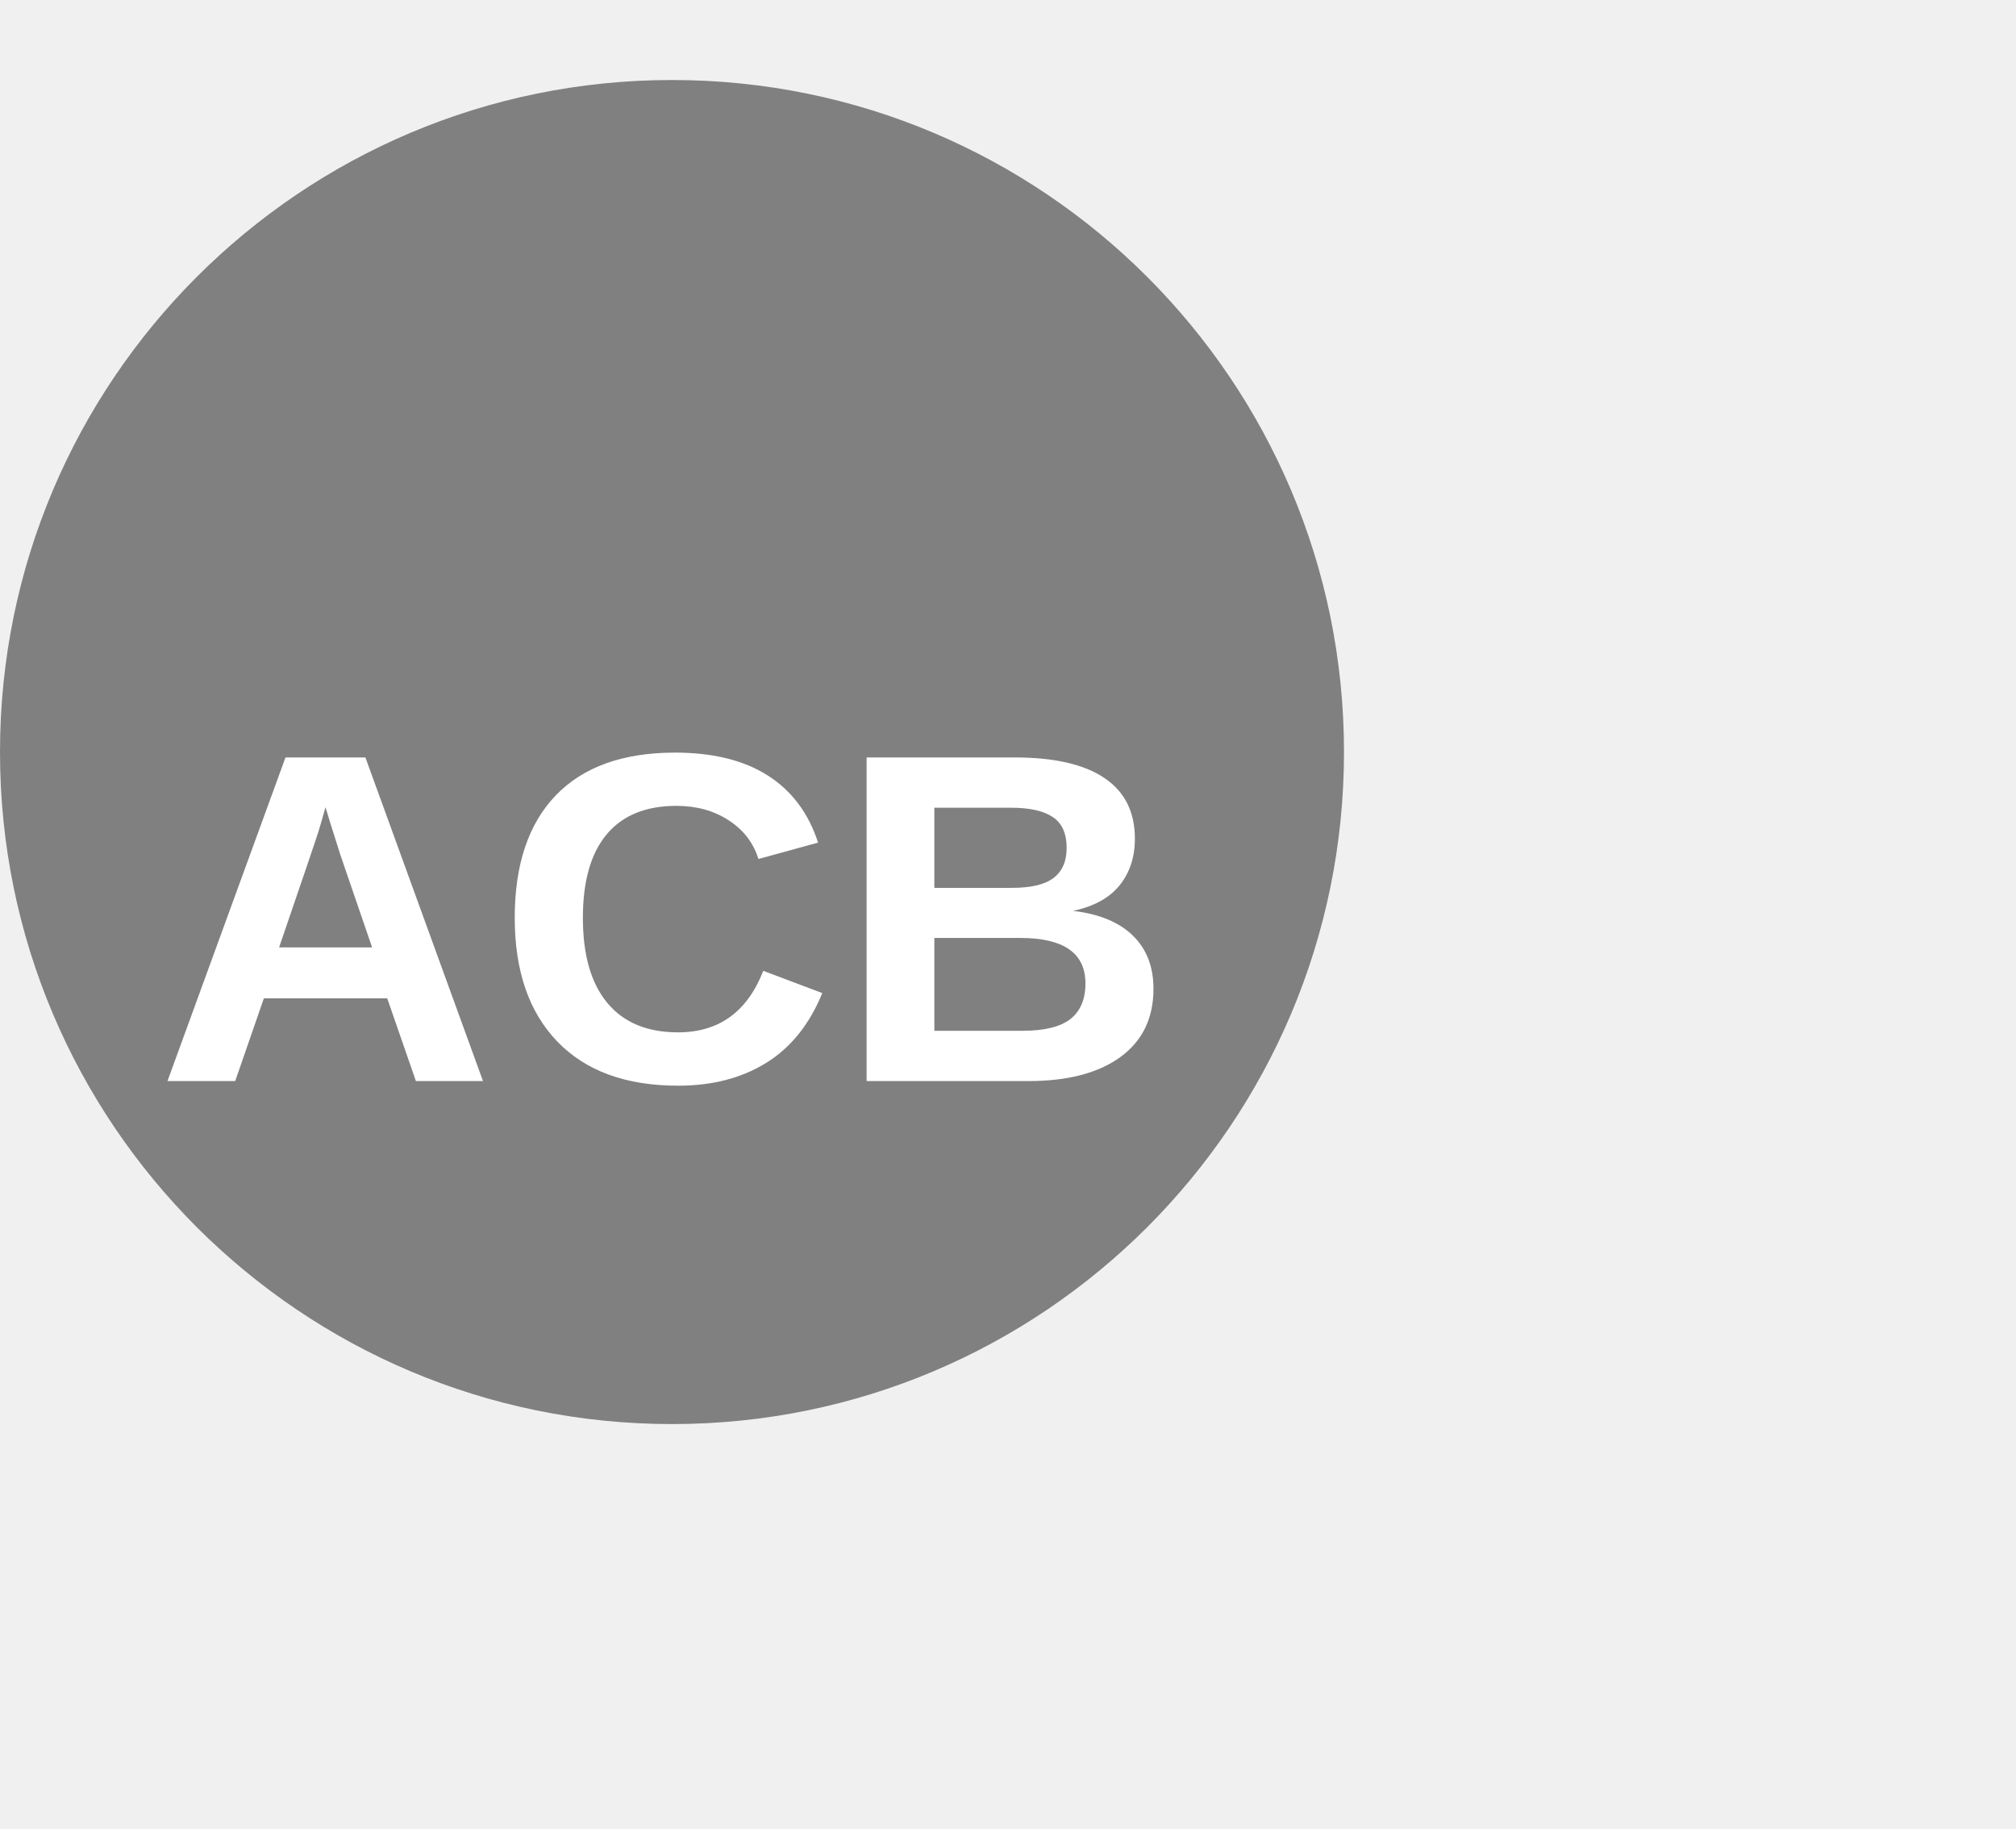
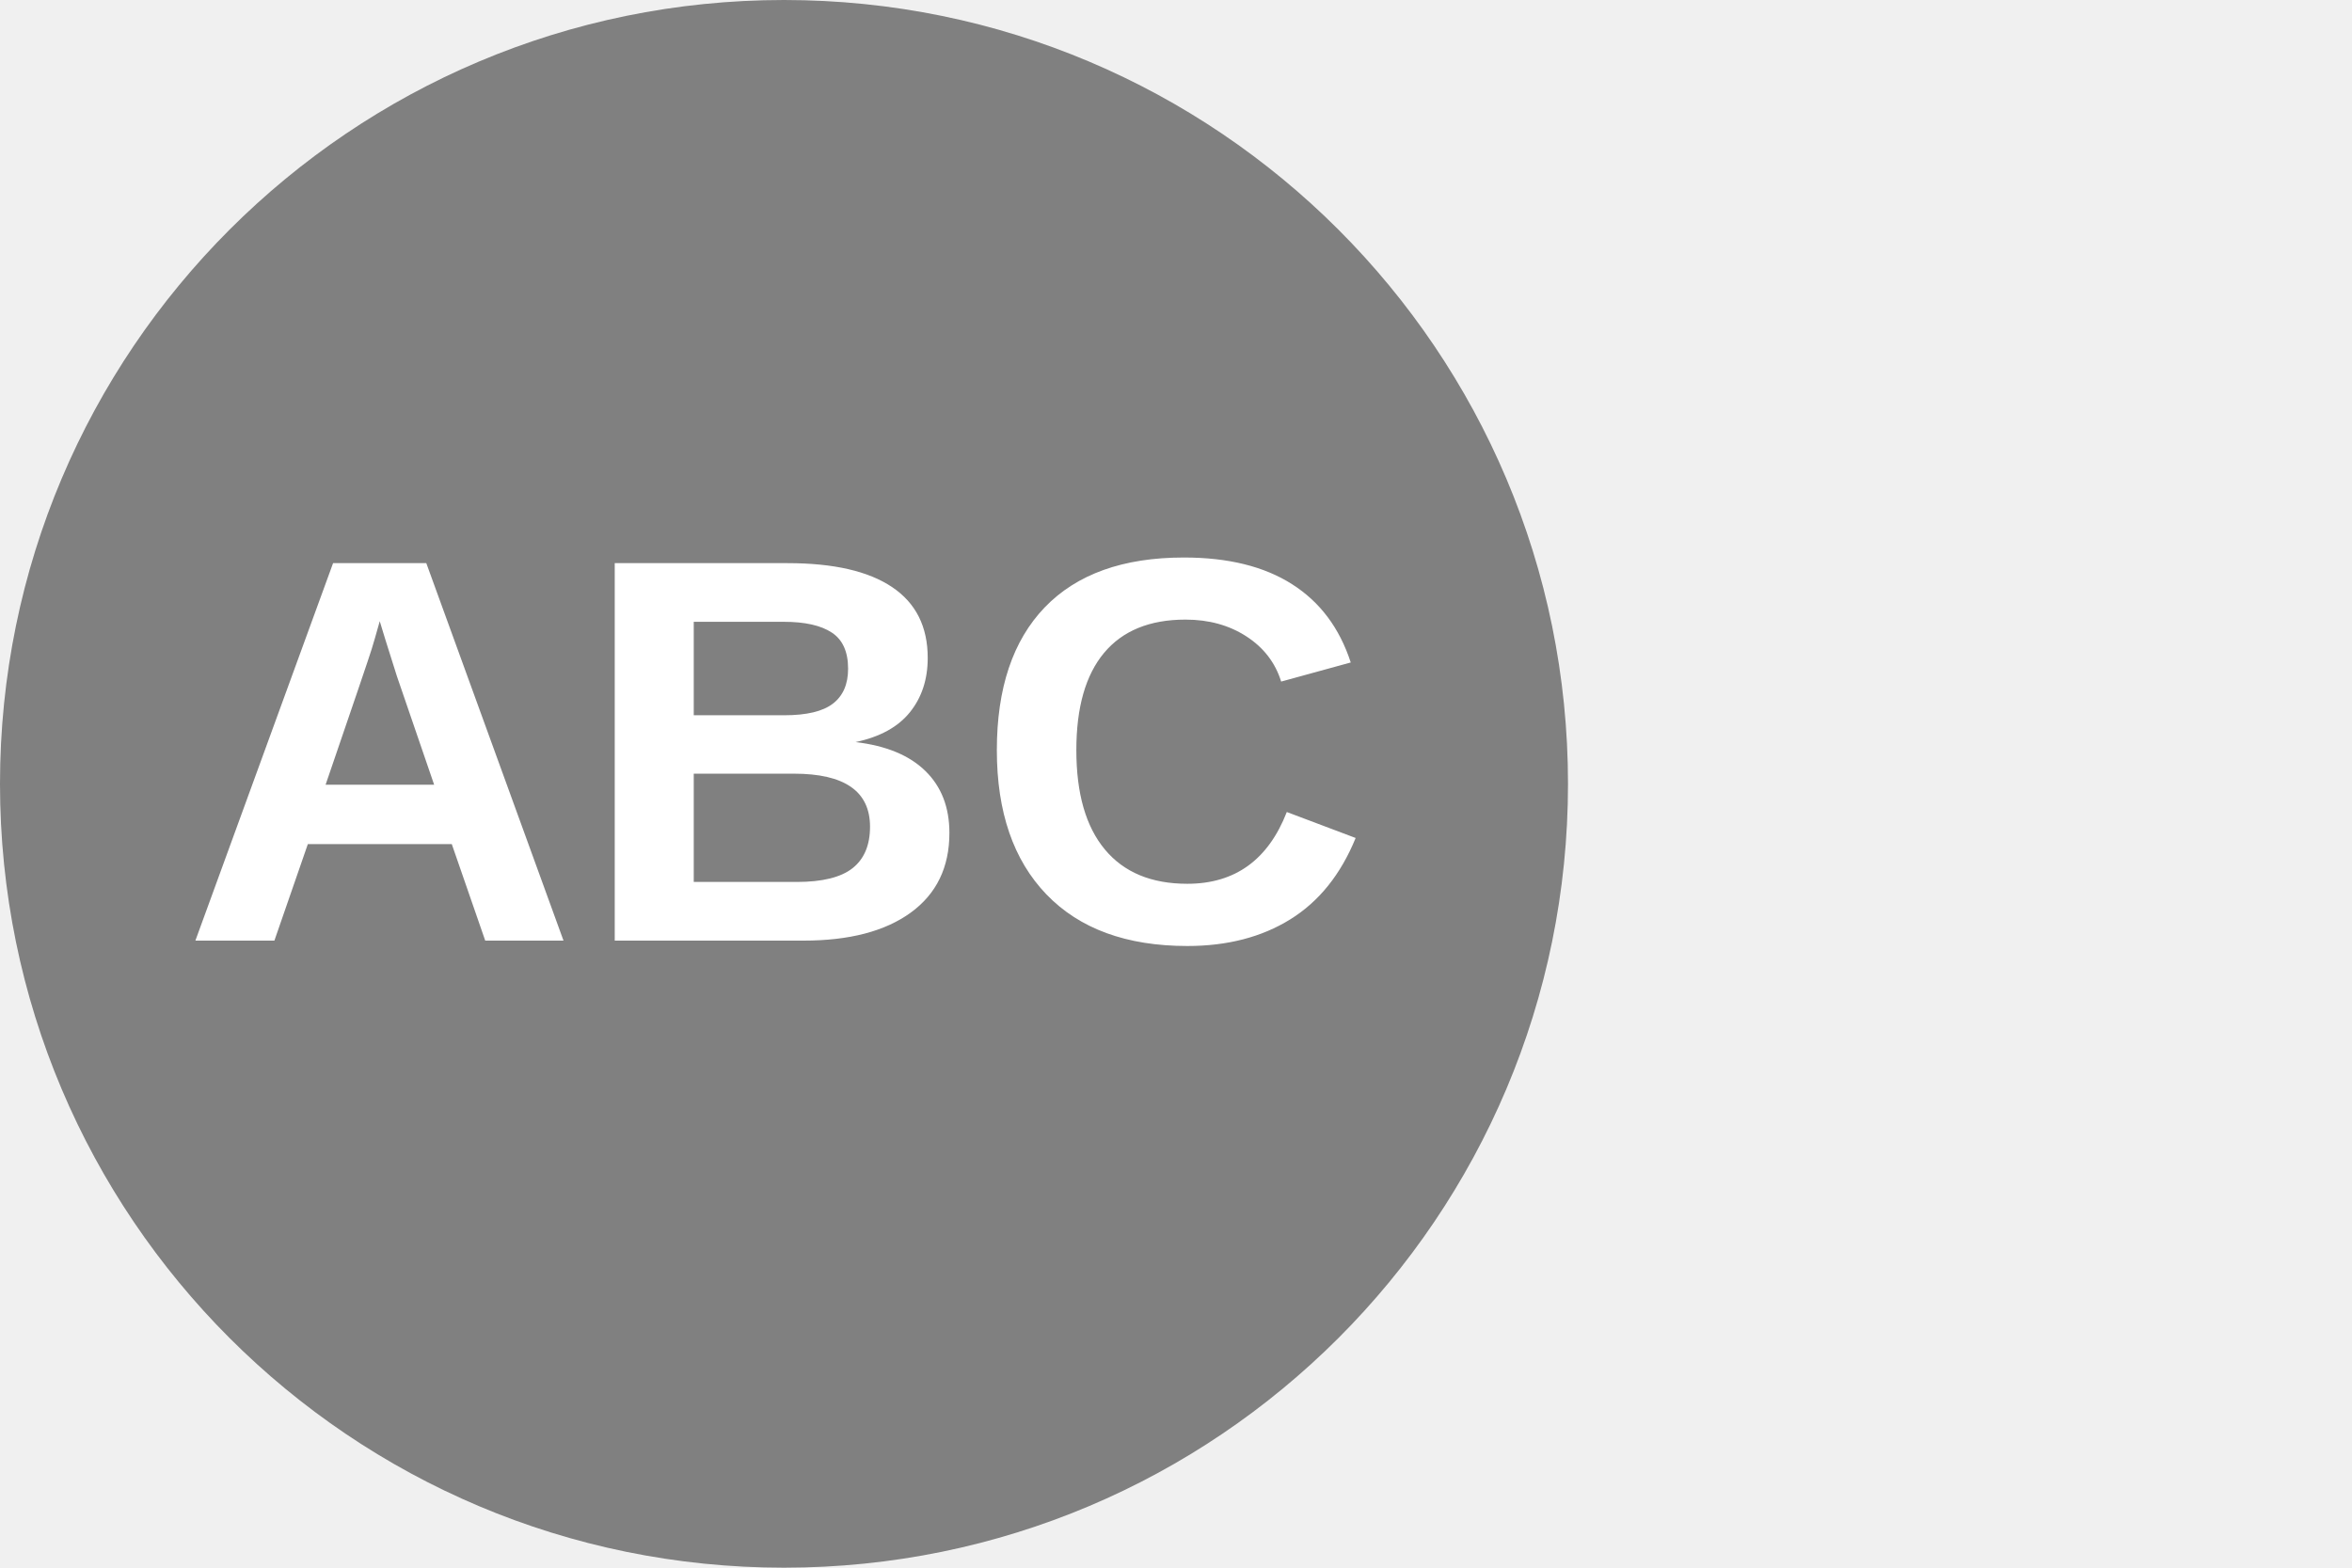
- <svg xmlns="http://www.w3.org/2000/svg" version="1.1" style="width:300px;height:200px,margin:100px">
+ <svg xmlns="http://www.w3.org/2000/svg" version="1.1" style="width:300px;height:200px;margin:100px">
  <circle cx="100" cy="100" r="100" fill="grey" />
-   <text x="33%" y="60%" font-size="70" font-weight="bold" text-anchor="middle" font-family="Arial" fill="white">ACB</text>
+   <text x="33%" y="60%" font-size="70px" font-weight="bold" text-anchor="middle" font-family="Arial" fill="white ">ABC</text>
</svg>
